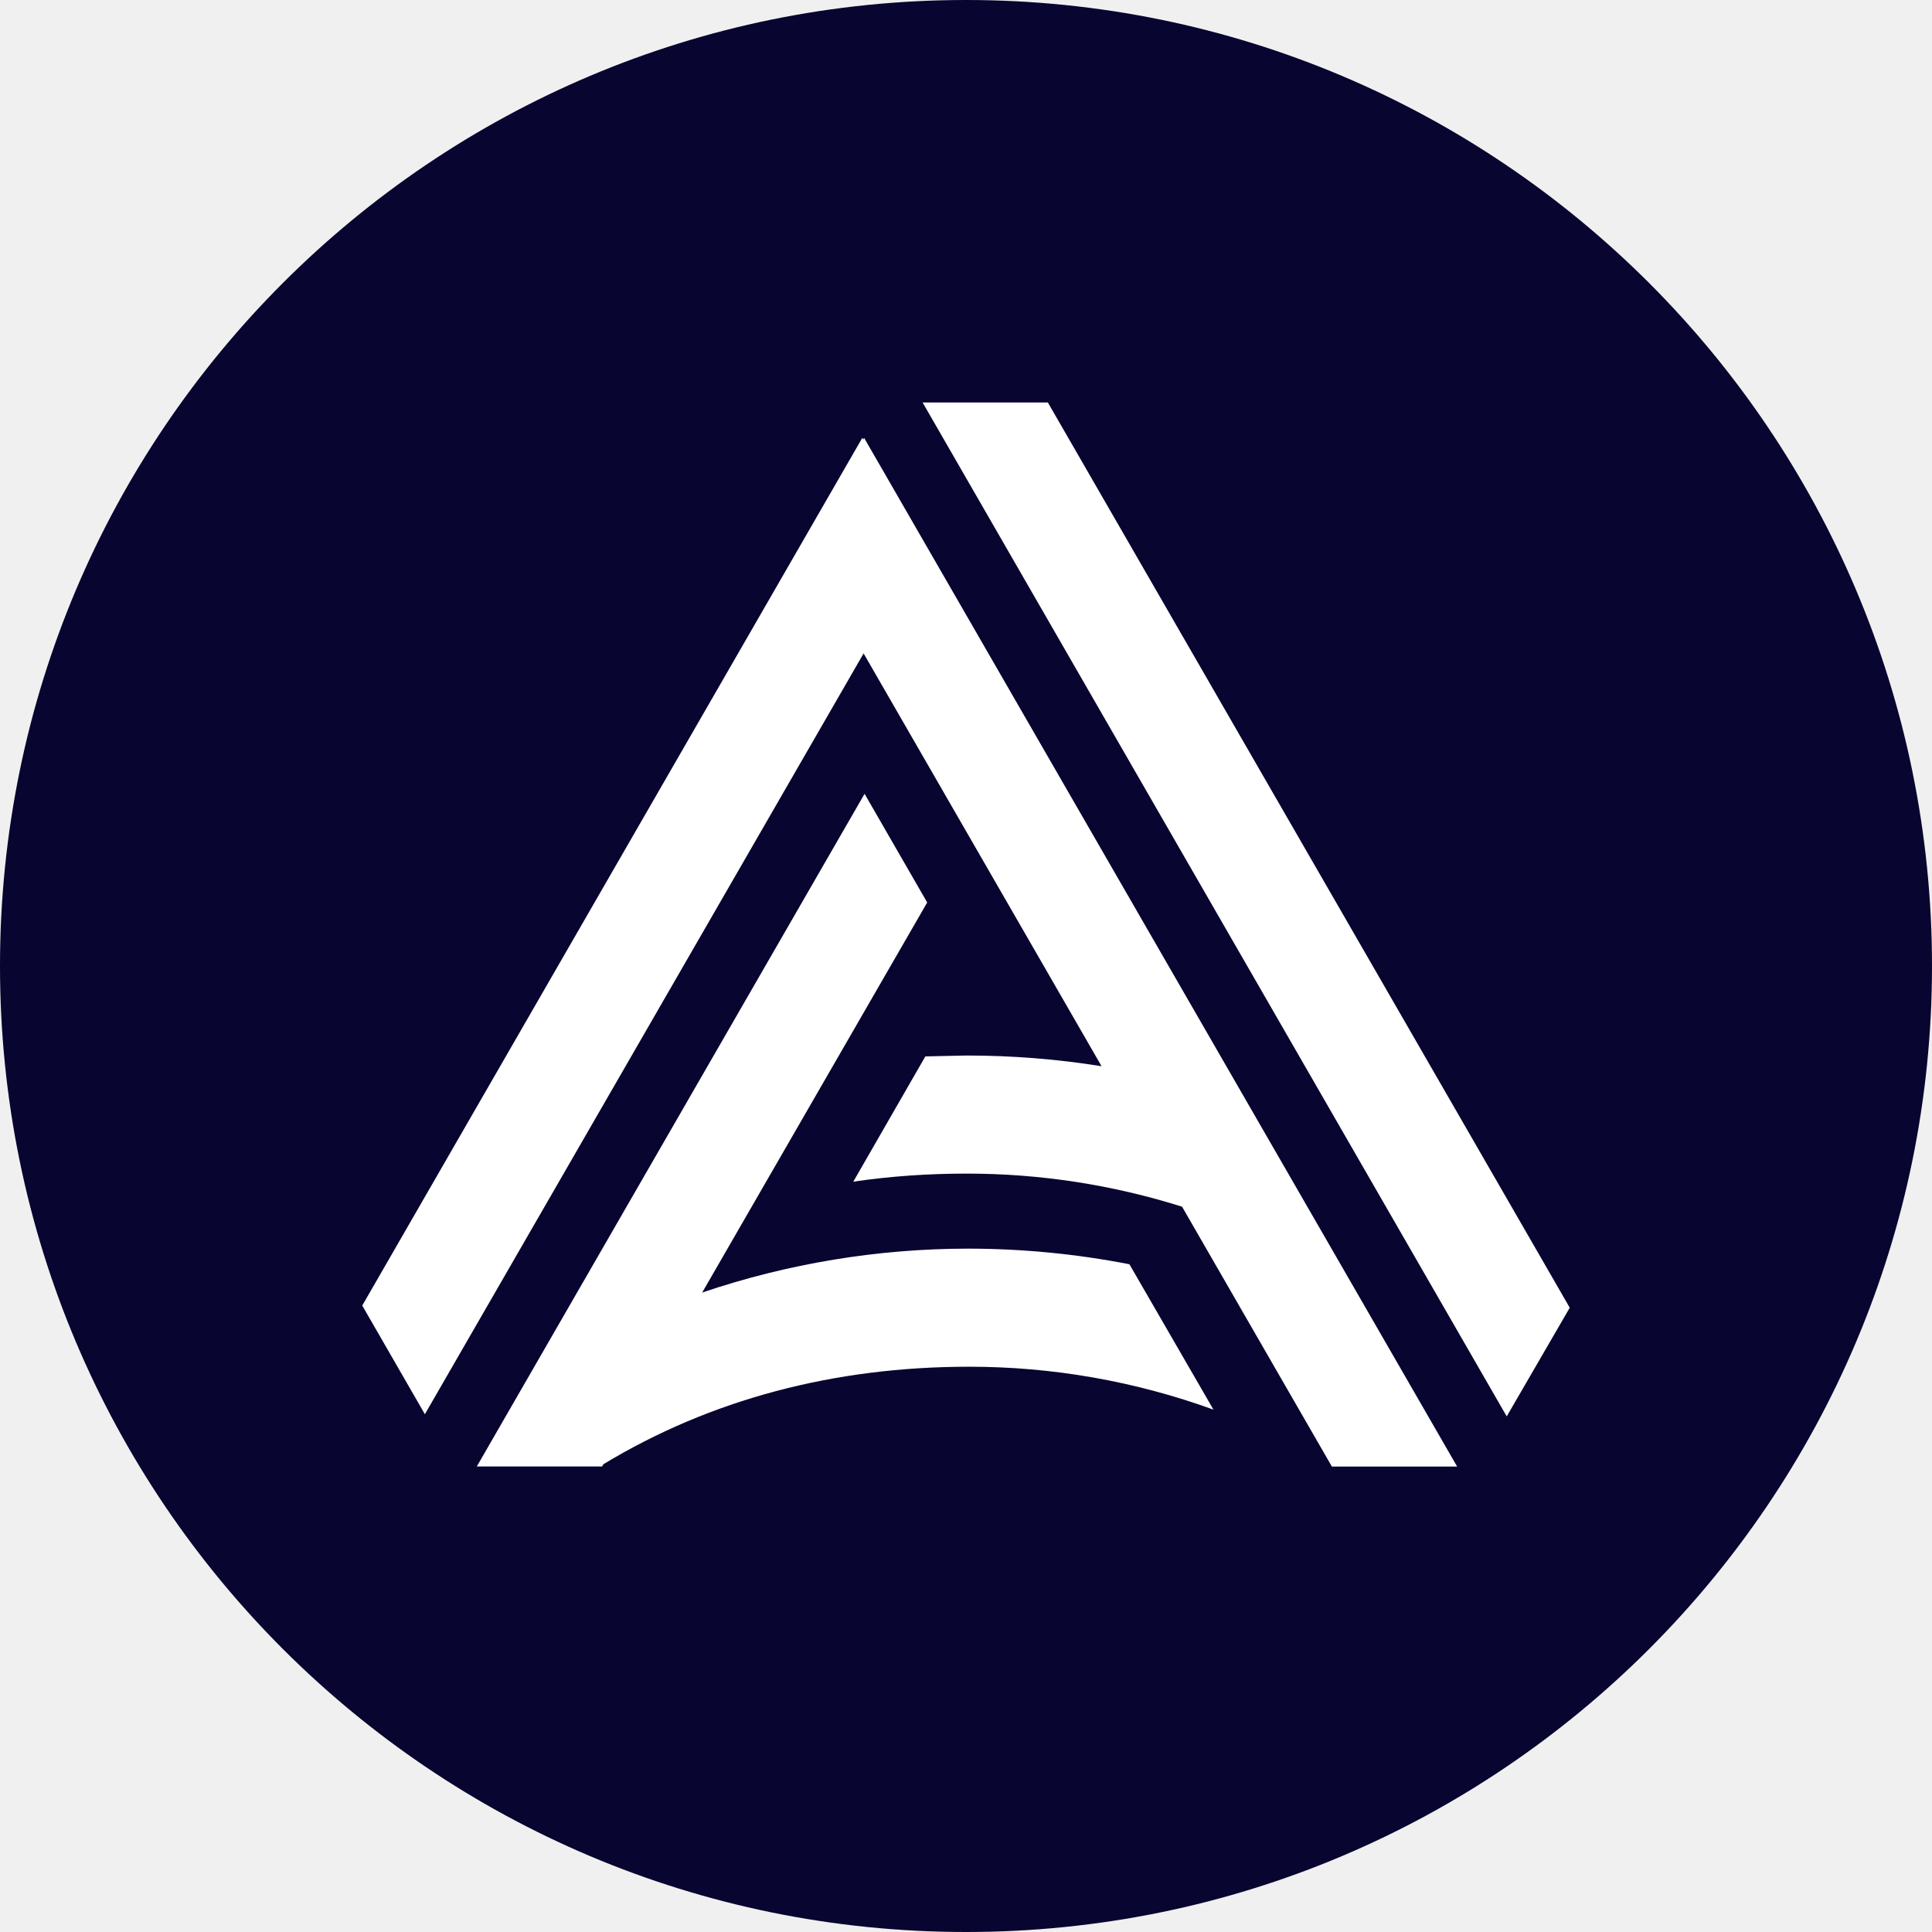
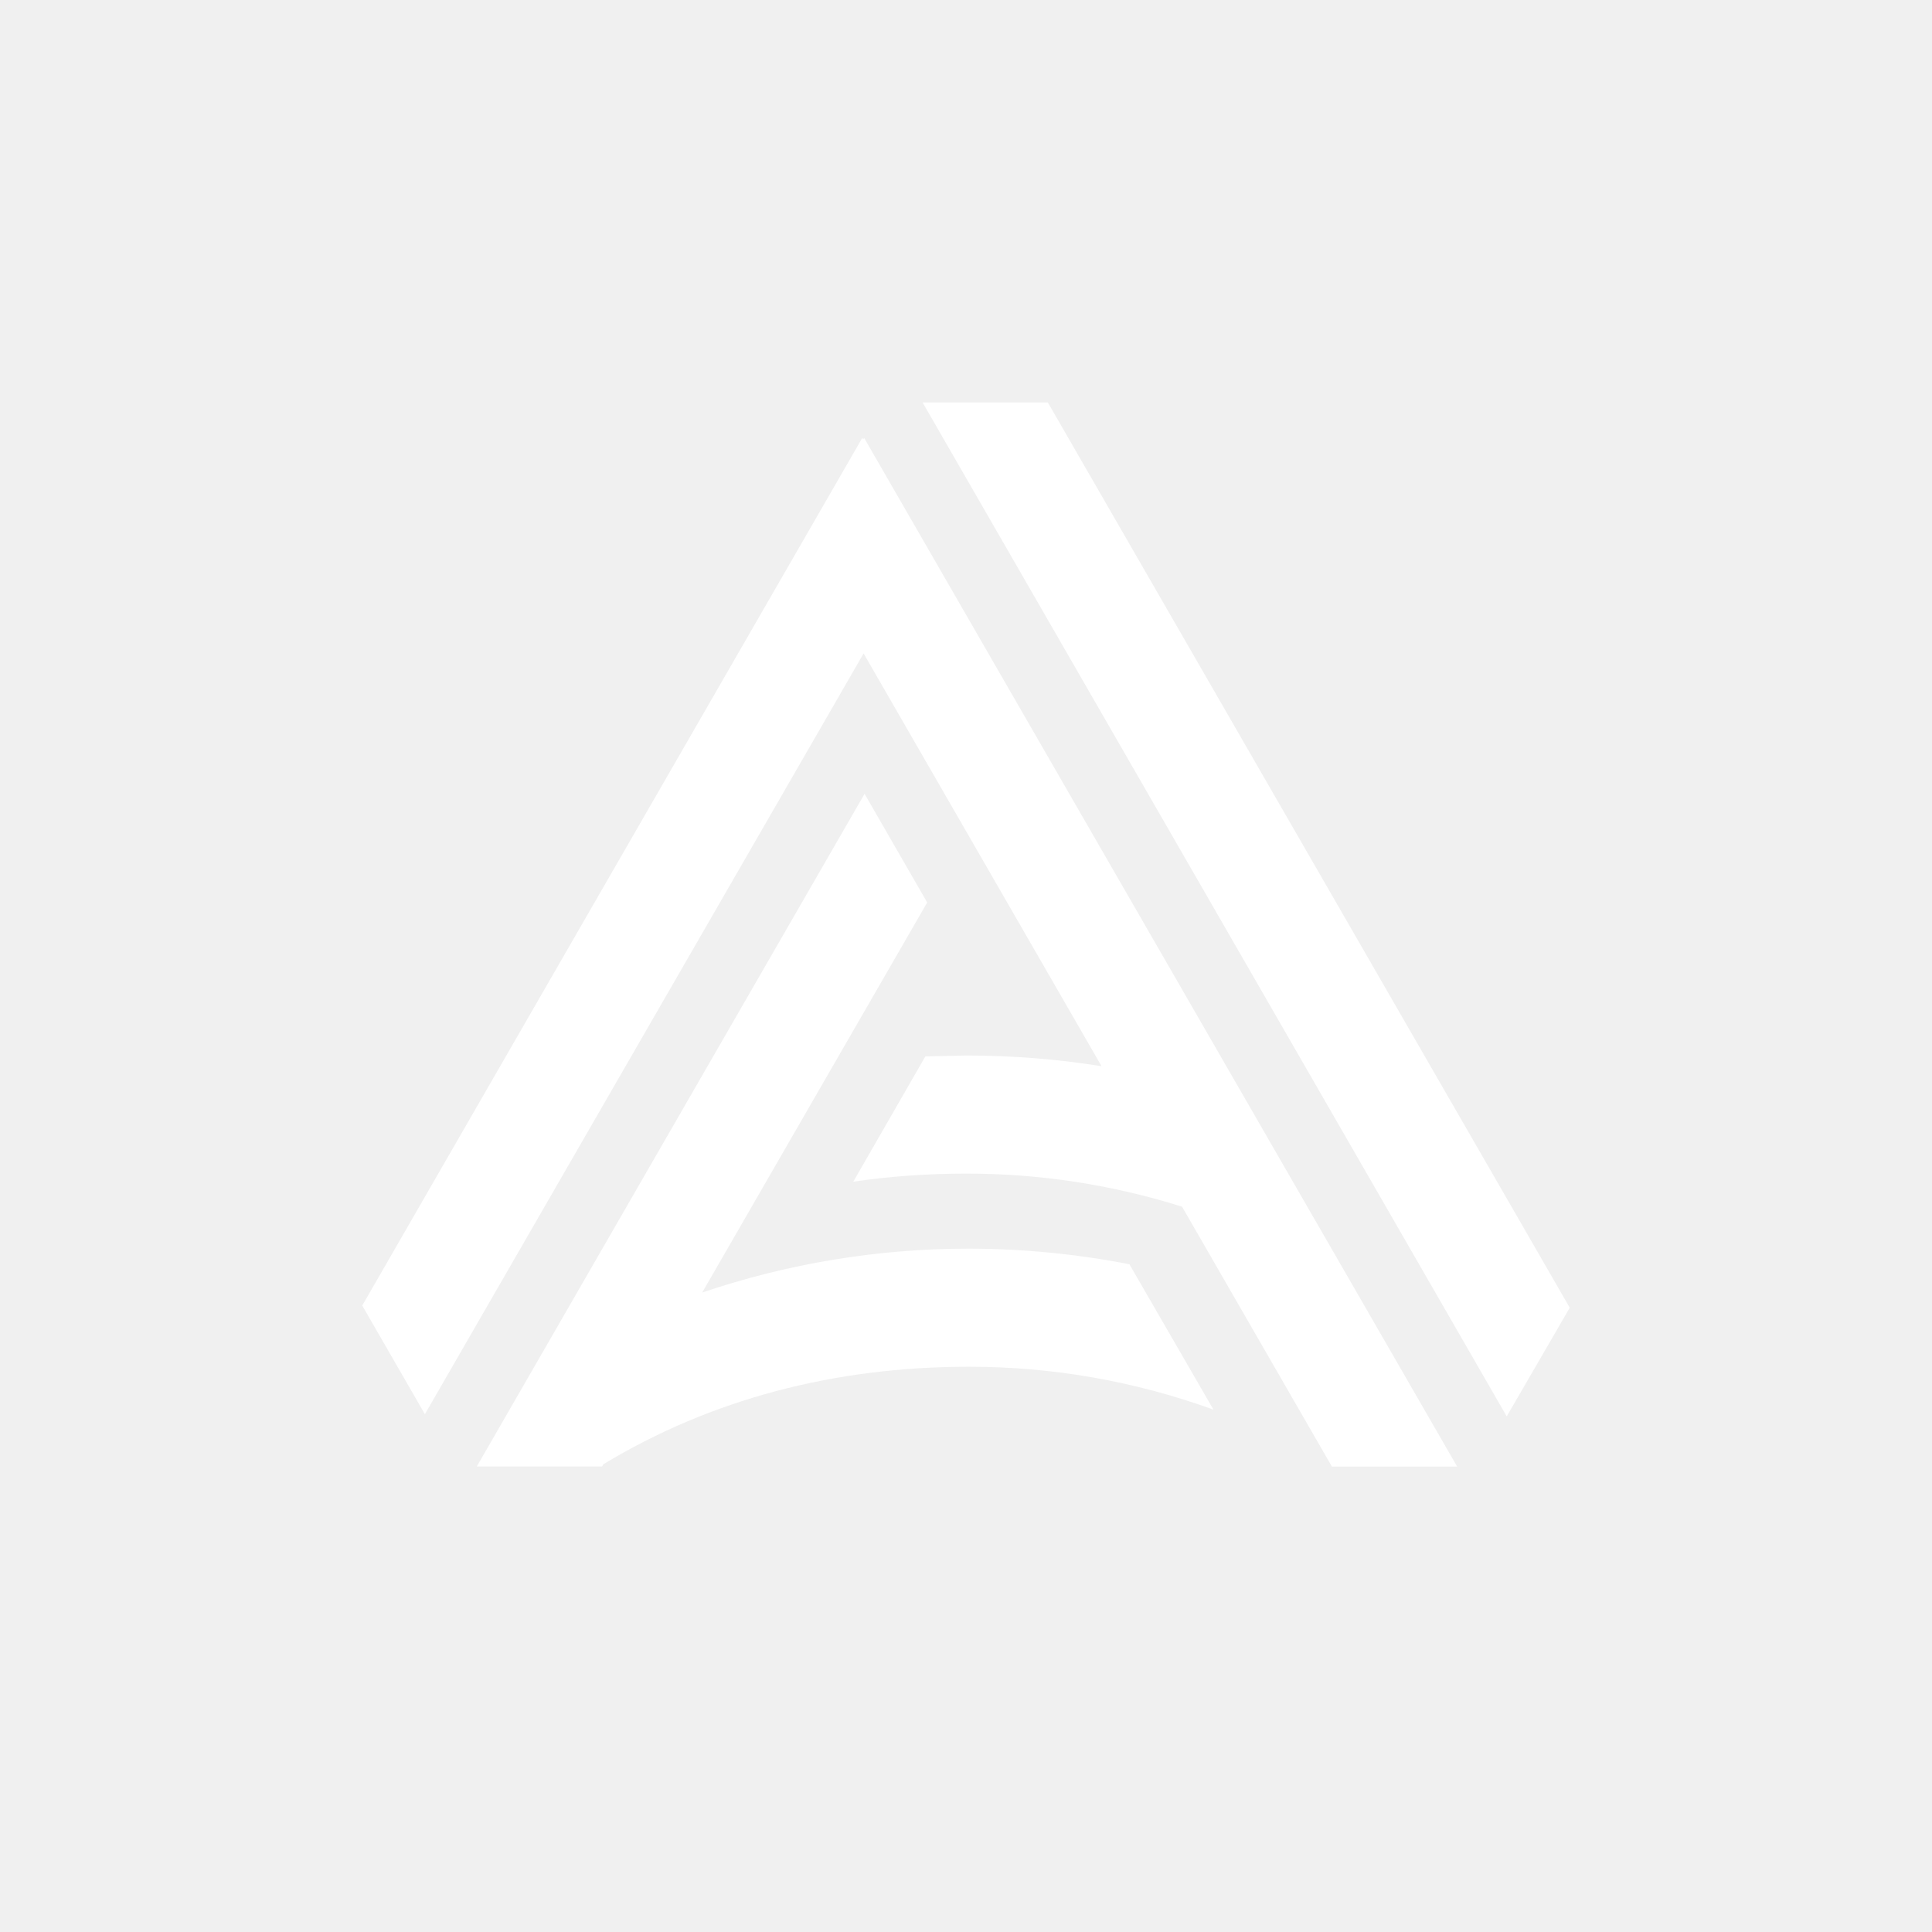
<svg xmlns="http://www.w3.org/2000/svg" width="24" height="24" fill="none">
-   <rect width="24" height="24" rx="12" fill="#080530" />
  <mask id="A" maskUnits="userSpaceOnUse" x="4" y="4" width="16" height="16" mask-type="alpha">
    <path fill="#d9d9d9" d="M4 4h16v16H4z" />
  </mask>
  <g mask="url(#A)">
    <path fill-rule="evenodd" d="M11.461 5l7.256 12.595.783-1.35L13.017 5h-1.556zM4.5 16.218l6.212-10.779.011.022.011-.022 7.367 12.779h-1.556l-1.861-3.228a8.88 8.88 0 0 0-2.678-.411c-.483 0-.95.033-1.406.1l.895-1.556.511-.011c.572 0 1.128.045 1.678.133l-2.956-5.128-5.45 9.451-.778-1.35zm4.223-.162l2.795-4.845-.778-1.35-4.817 8.356h1.556l.017-.028c1.333-.806 2.867-1.211 4.539-1.211a8.88 8.88 0 0 1 3.039.533l-1.044-1.806a10.52 10.52 0 0 0-2-.194 10.31 10.31 0 0 0-3.306.545z" fill="#fff" />
  </g>
</svg>
